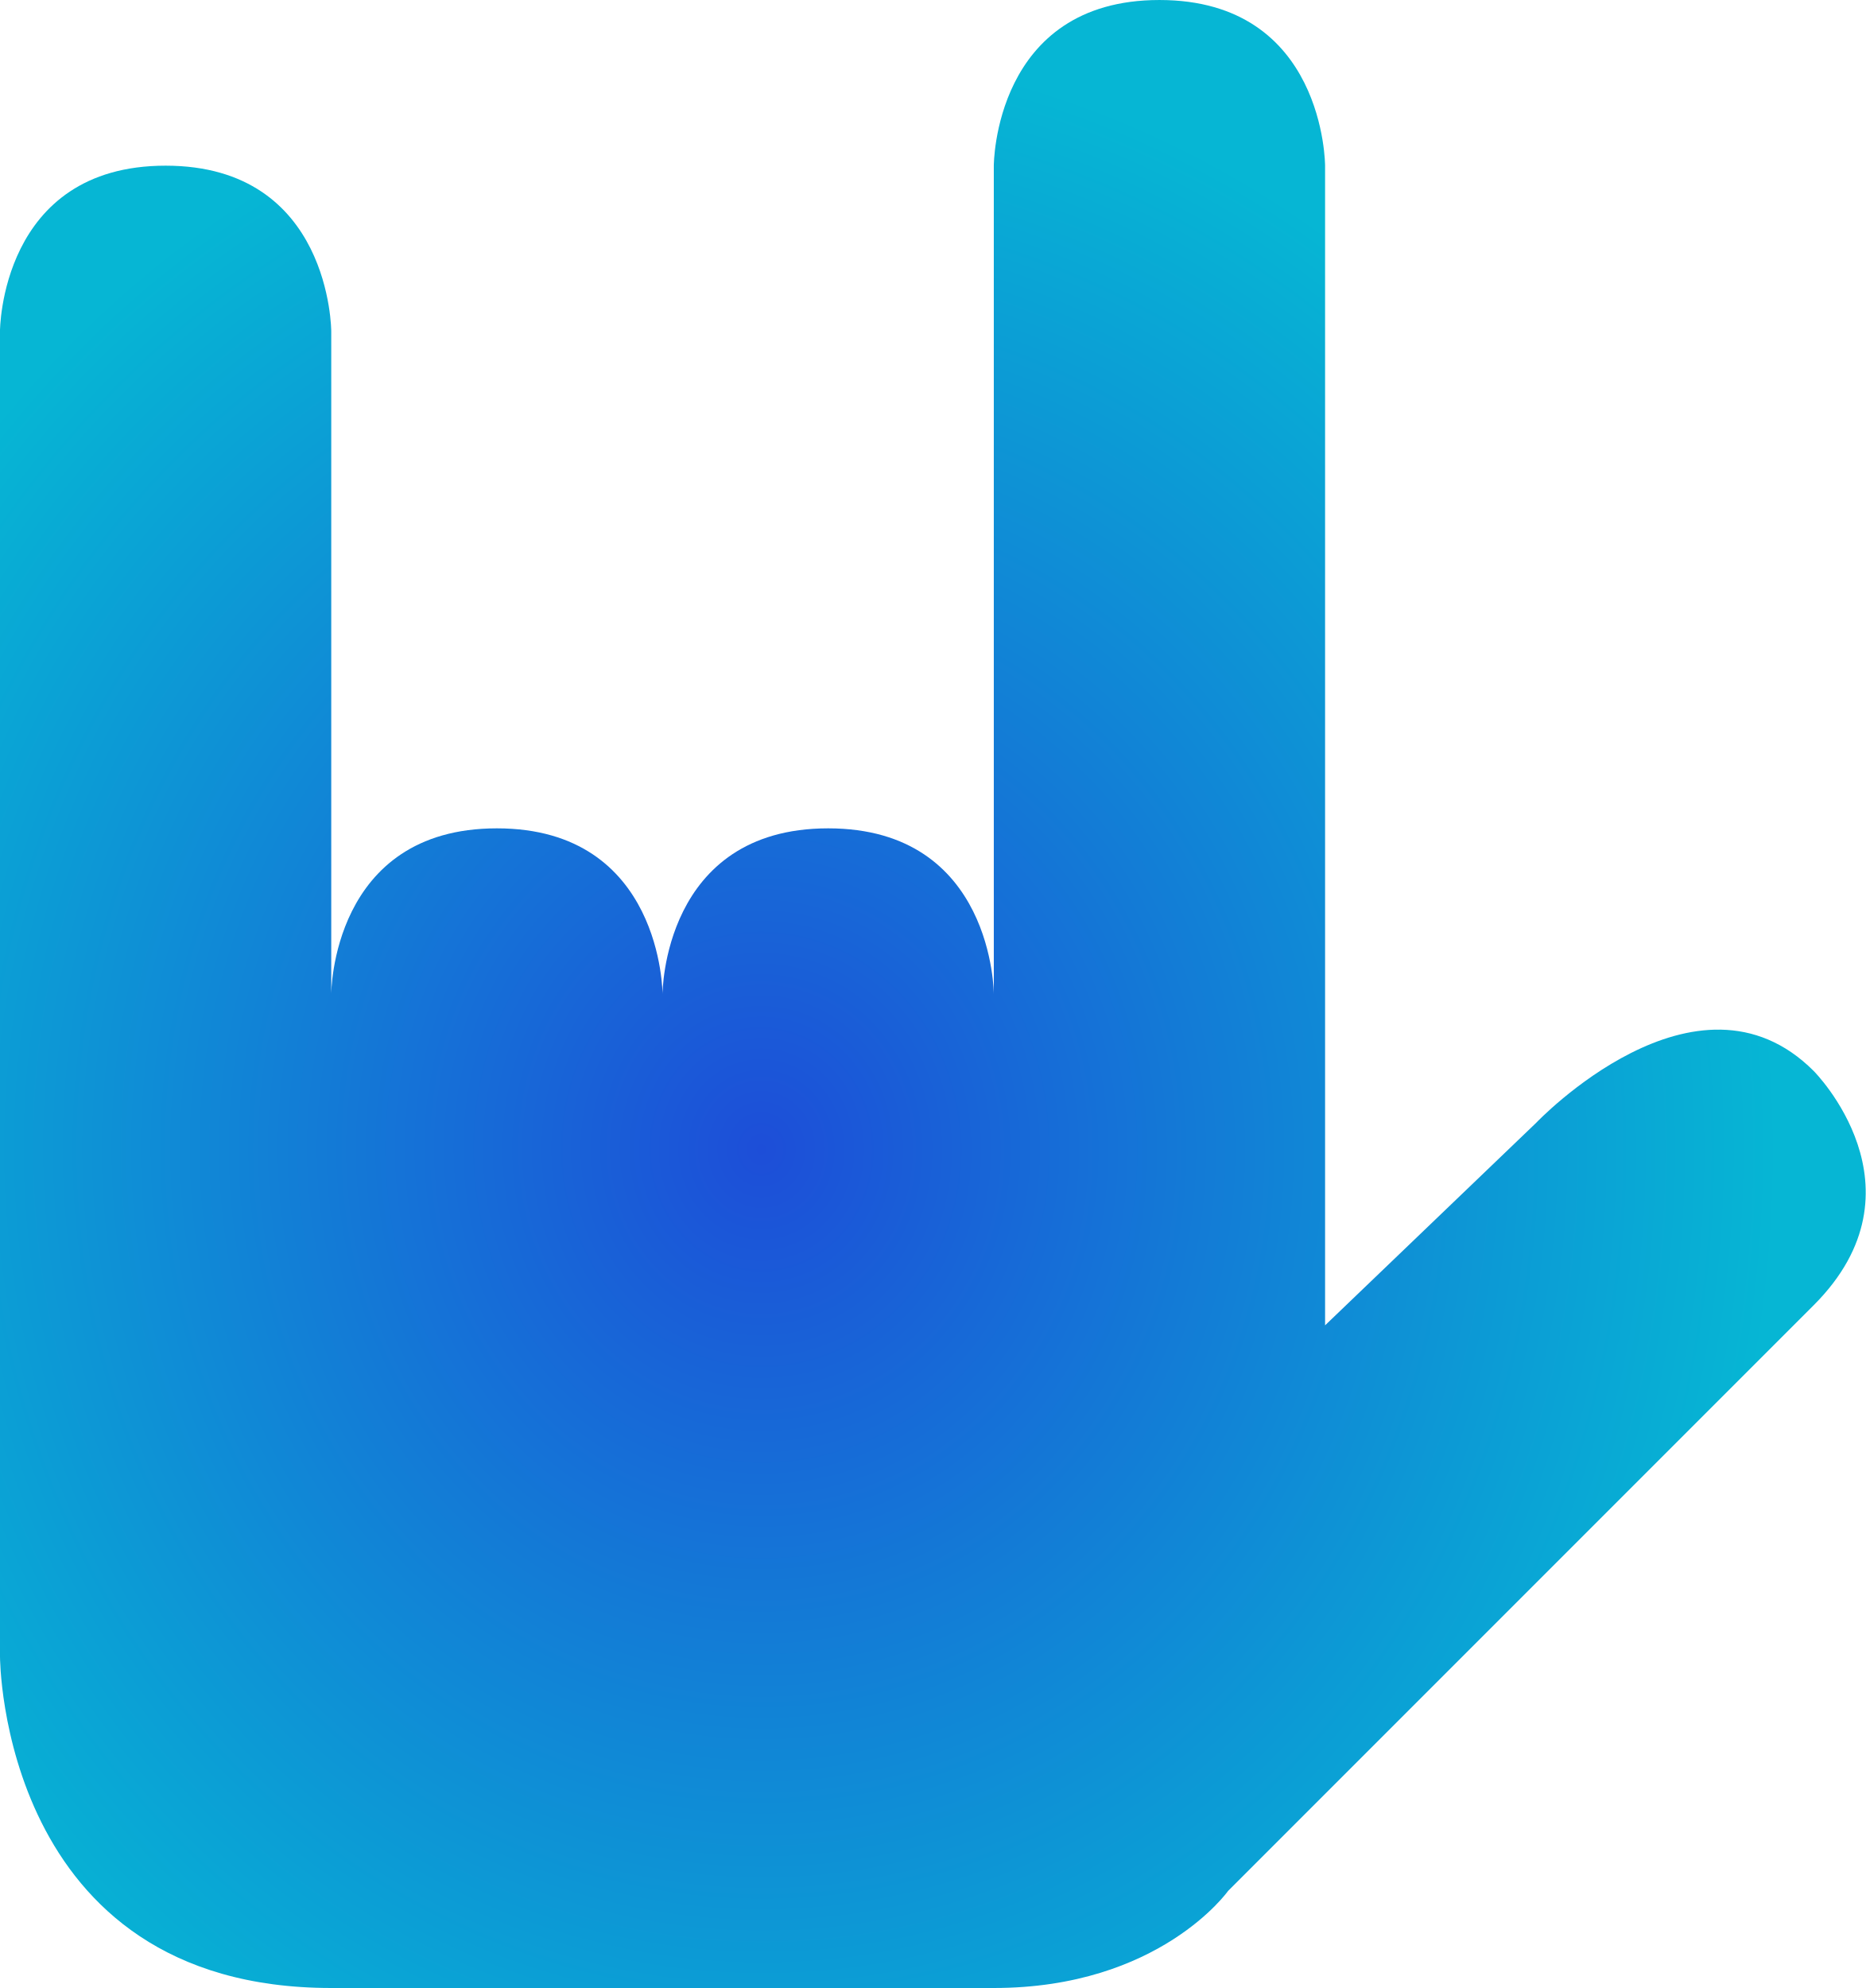
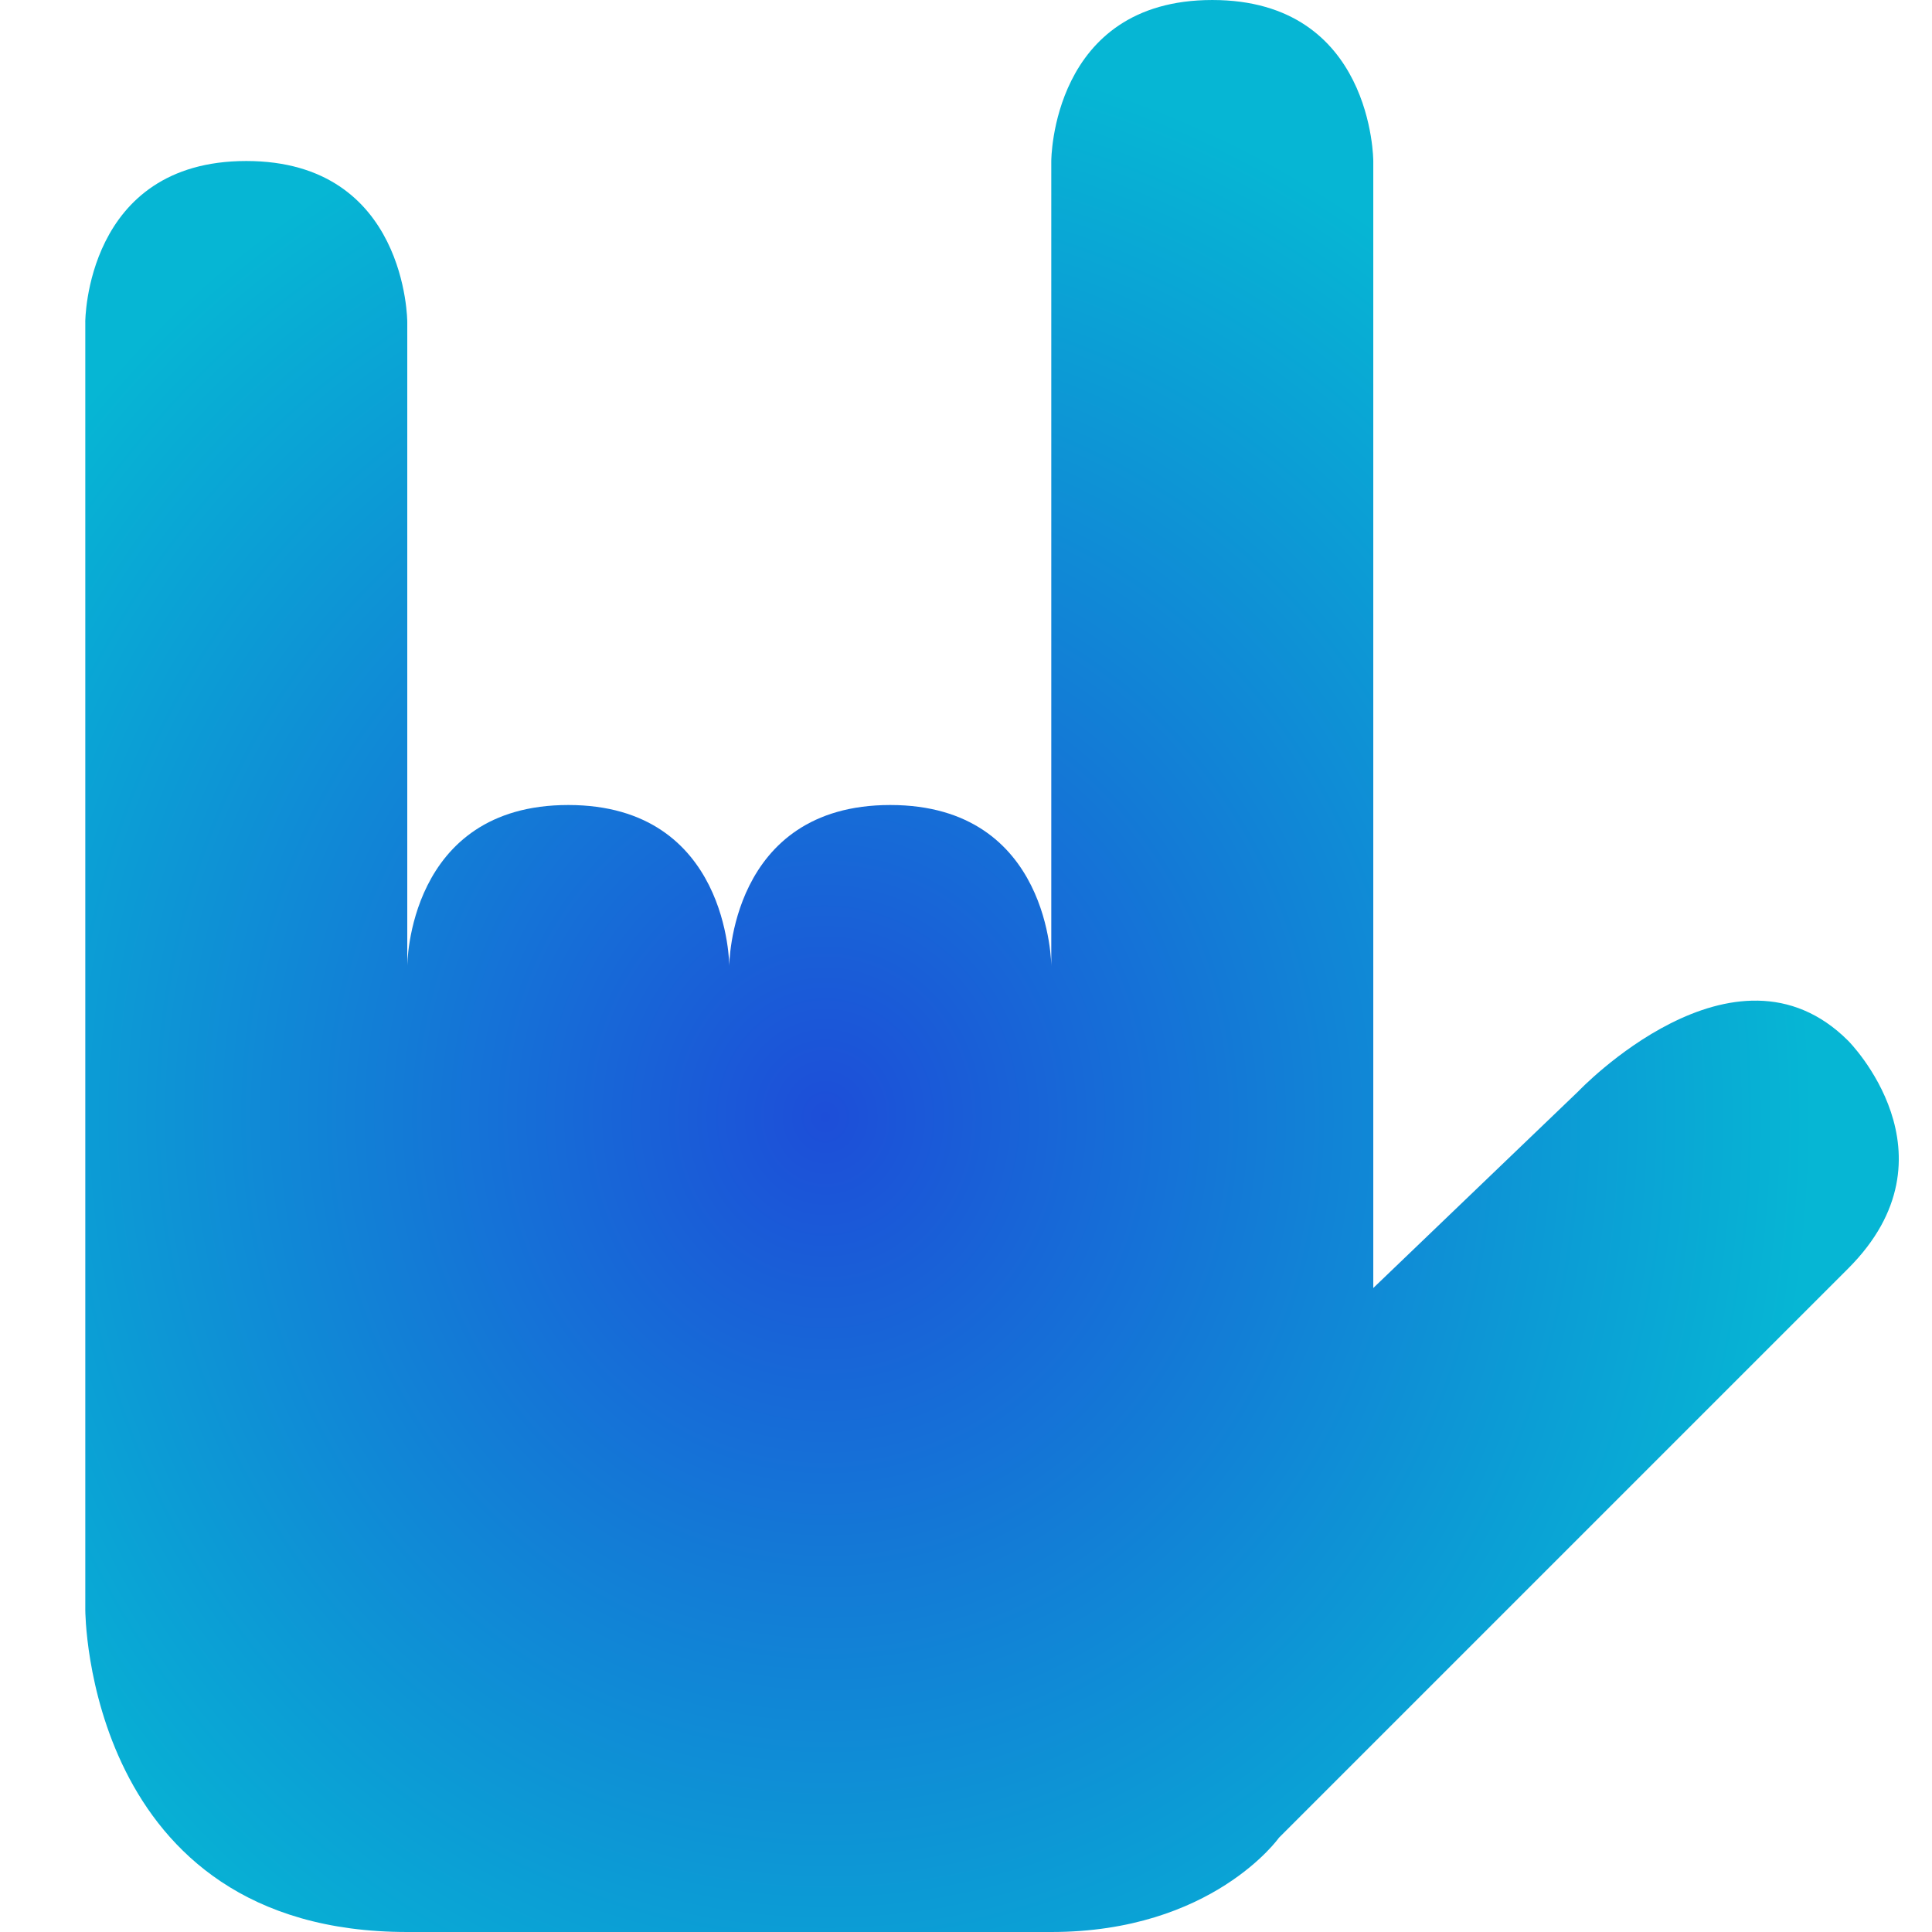
- <svg xmlns="http://www.w3.org/2000/svg" xmlns:xlink="http://www.w3.org/1999/xlink" width="232.633mm" height="247.833mm" viewBox="0 0 232.633 247.833" version="1.1" id="svg840">
+ <svg xmlns="http://www.w3.org/2000/svg" xmlns:xlink="http://www.w3.org/1999/xlink" width="247.833mm" height="247.833mm" viewBox="0 0 247.833 247.833" version="1.1" id="svg840">
  <defs id="defs837">
    <linearGradient id="linearGradient4048">
      <stop style="stop-color:#1d4ed8;stop-opacity:1" offset="0" id="stop4044" />
      <stop style="stop-color:#06b6d4;stop-opacity:1" offset="1" id="stop4046" />
    </linearGradient>
-     <radialGradient xlink:href="#linearGradient4048" id="radialGradient4265" cx="-106.535" cy="207.713" fx="-106.535" fy="207.713" r="116.316" gradientTransform="matrix(1.089338,-0.01372362,0.01492337,1.18457,24.00592,-48.30145)" gradientUnits="userSpaceOnUse" spreadMethod="pad" />
+     <radialGradient xlink:href="#linearGradient4048" id="radialGradient4265" cx="-106.535" cy="207.713" fx="-106.535" fy="207.713" r="116.316" gradientTransform="matrix(1.089338,-0.01372362,0.01492337,1.18457,34.94758,-48.30145)" gradientUnits="userSpaceOnUse" spreadMethod="pad" />
  </defs>
  <g id="layer1" transform="translate(183.881,-55.91711)">
-     <path style="fill:url(#radialGradient4265);fill-opacity:1;stroke:none;stroke-width:0.265px;stroke-linecap:butt;stroke-linejoin:miter;stroke-opacity:1" d="m -183.881,97.223 1e-5,165.222 c 0,0 0,41.305 41.305,41.305 h 82.611 c 20.653,0 29.207,-12.098 29.207,-12.098 l 73.018,-73.018 c 14.604,-14.604 0,-29.207 0,-29.207 -14.604,-14.604 -34.615,6.479 -34.615,6.479 l -26.306,25.234 10e-6,-144.569 c 0,0 -10e-6,-20.653 -20.653,-20.653 -20.653,0 -20.653,20.653 -20.653,20.653 l 10e-6,103.264 c 0,0 0,-20.653 -20.653,-20.653 -20.653,0 -20.653,20.653 -20.653,20.653 0,0 0,-20.653 -20.653,-20.653 -20.653,0 -20.653,20.653 -20.653,20.653 l 1e-5,-82.611 c 0,0 0,-20.653 -20.653,-20.653 -20.653,0 -20.653,20.653 -20.653,20.653 z" id="path1399" />
+     <path style="fill:url(#radialGradient4265);fill-opacity:1;stroke:none;stroke-width:0.265px;stroke-linecap:butt;stroke-linejoin:miter;stroke-opacity:1" d="m -172.939,97.223 1e-5,165.222 c 0,0 0,41.305 41.305,41.305 h 82.611 c 20.653,0 29.207,-12.098 29.207,-12.098 l 73.018,-73.018 c 14.604,-14.604 0,-29.207 0,-29.207 -14.604,-14.604 -34.615,6.479 -34.615,6.479 l -26.306,25.234 1e-5,-144.569 c 0,0 -1e-5,-20.653 -20.653,-20.653 -20.653,0 -20.653,20.653 -20.653,20.653 l 1e-5,103.264 c 0,0 0,-20.653 -20.653,-20.653 -20.653,0 -20.653,20.653 -20.653,20.653 0,0 0,-20.653 -20.653,-20.653 -20.653,0 -20.653,20.653 -20.653,20.653 l 1e-5,-82.611 c 0,0 0,-20.653 -20.653,-20.653 -20.653,0 -20.653,20.653 -20.653,20.653 z" id="path1399" />
  </g>
</svg>
